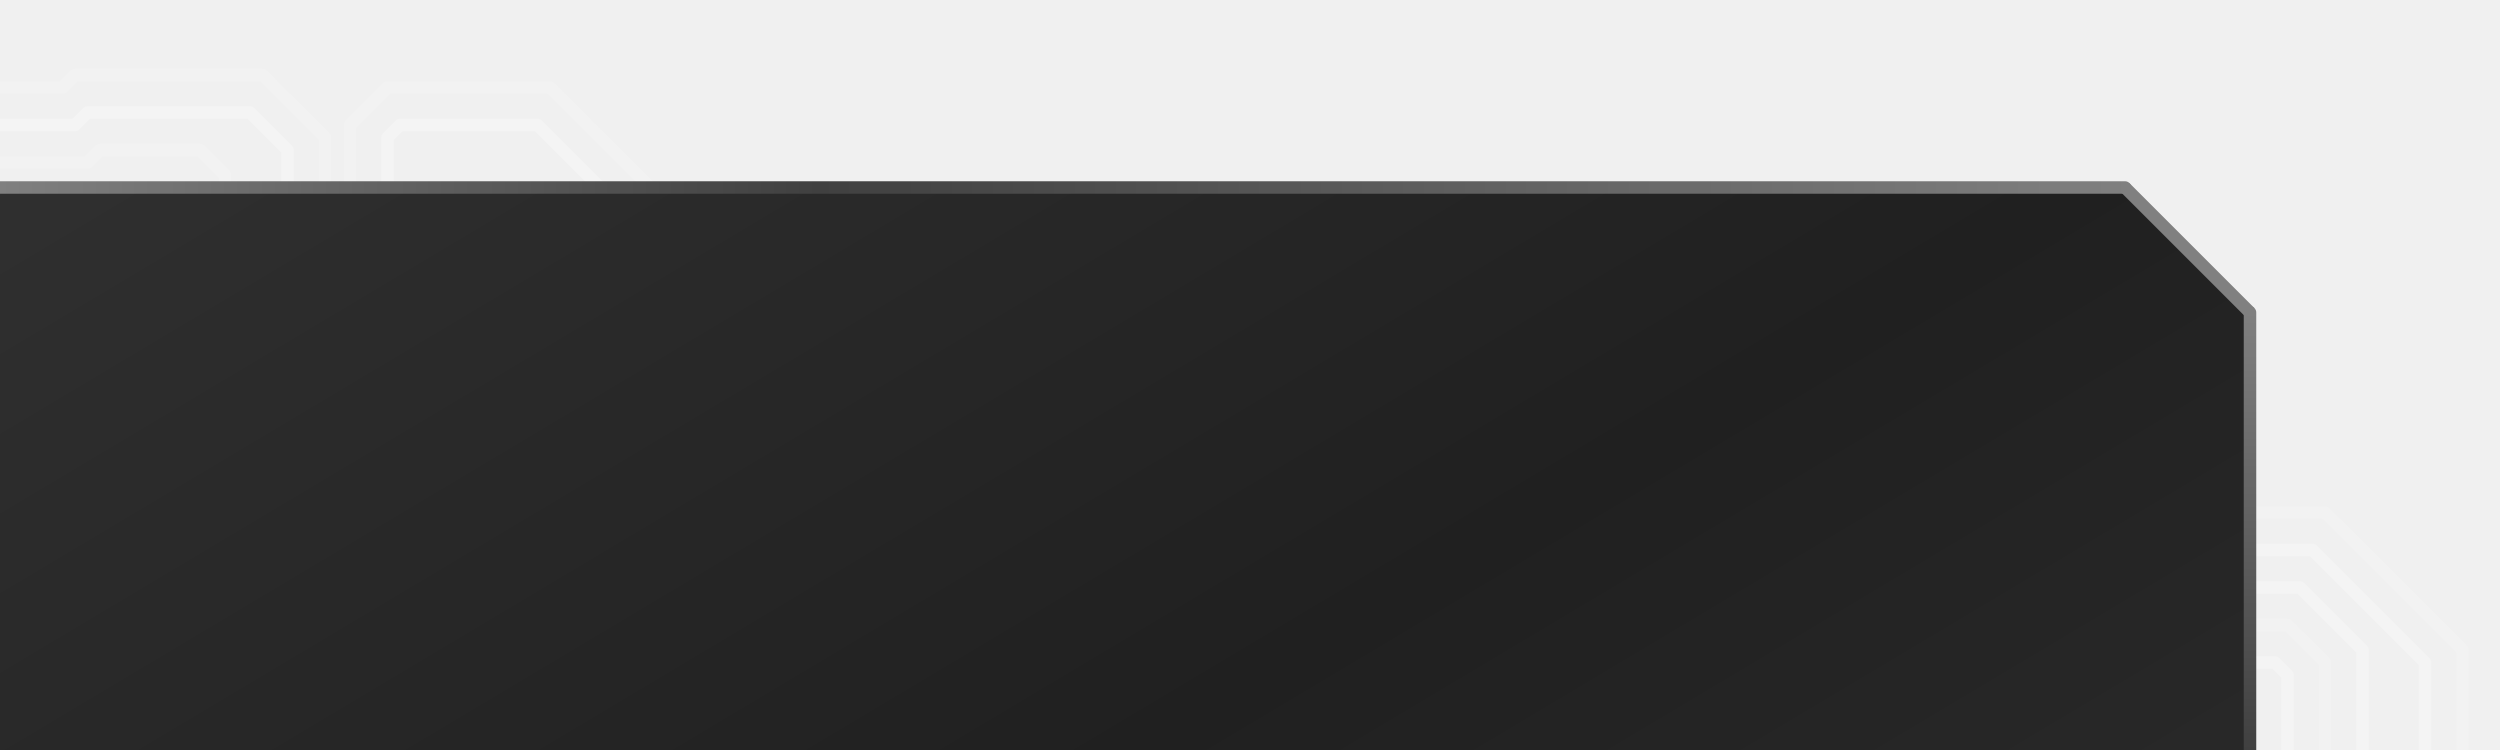
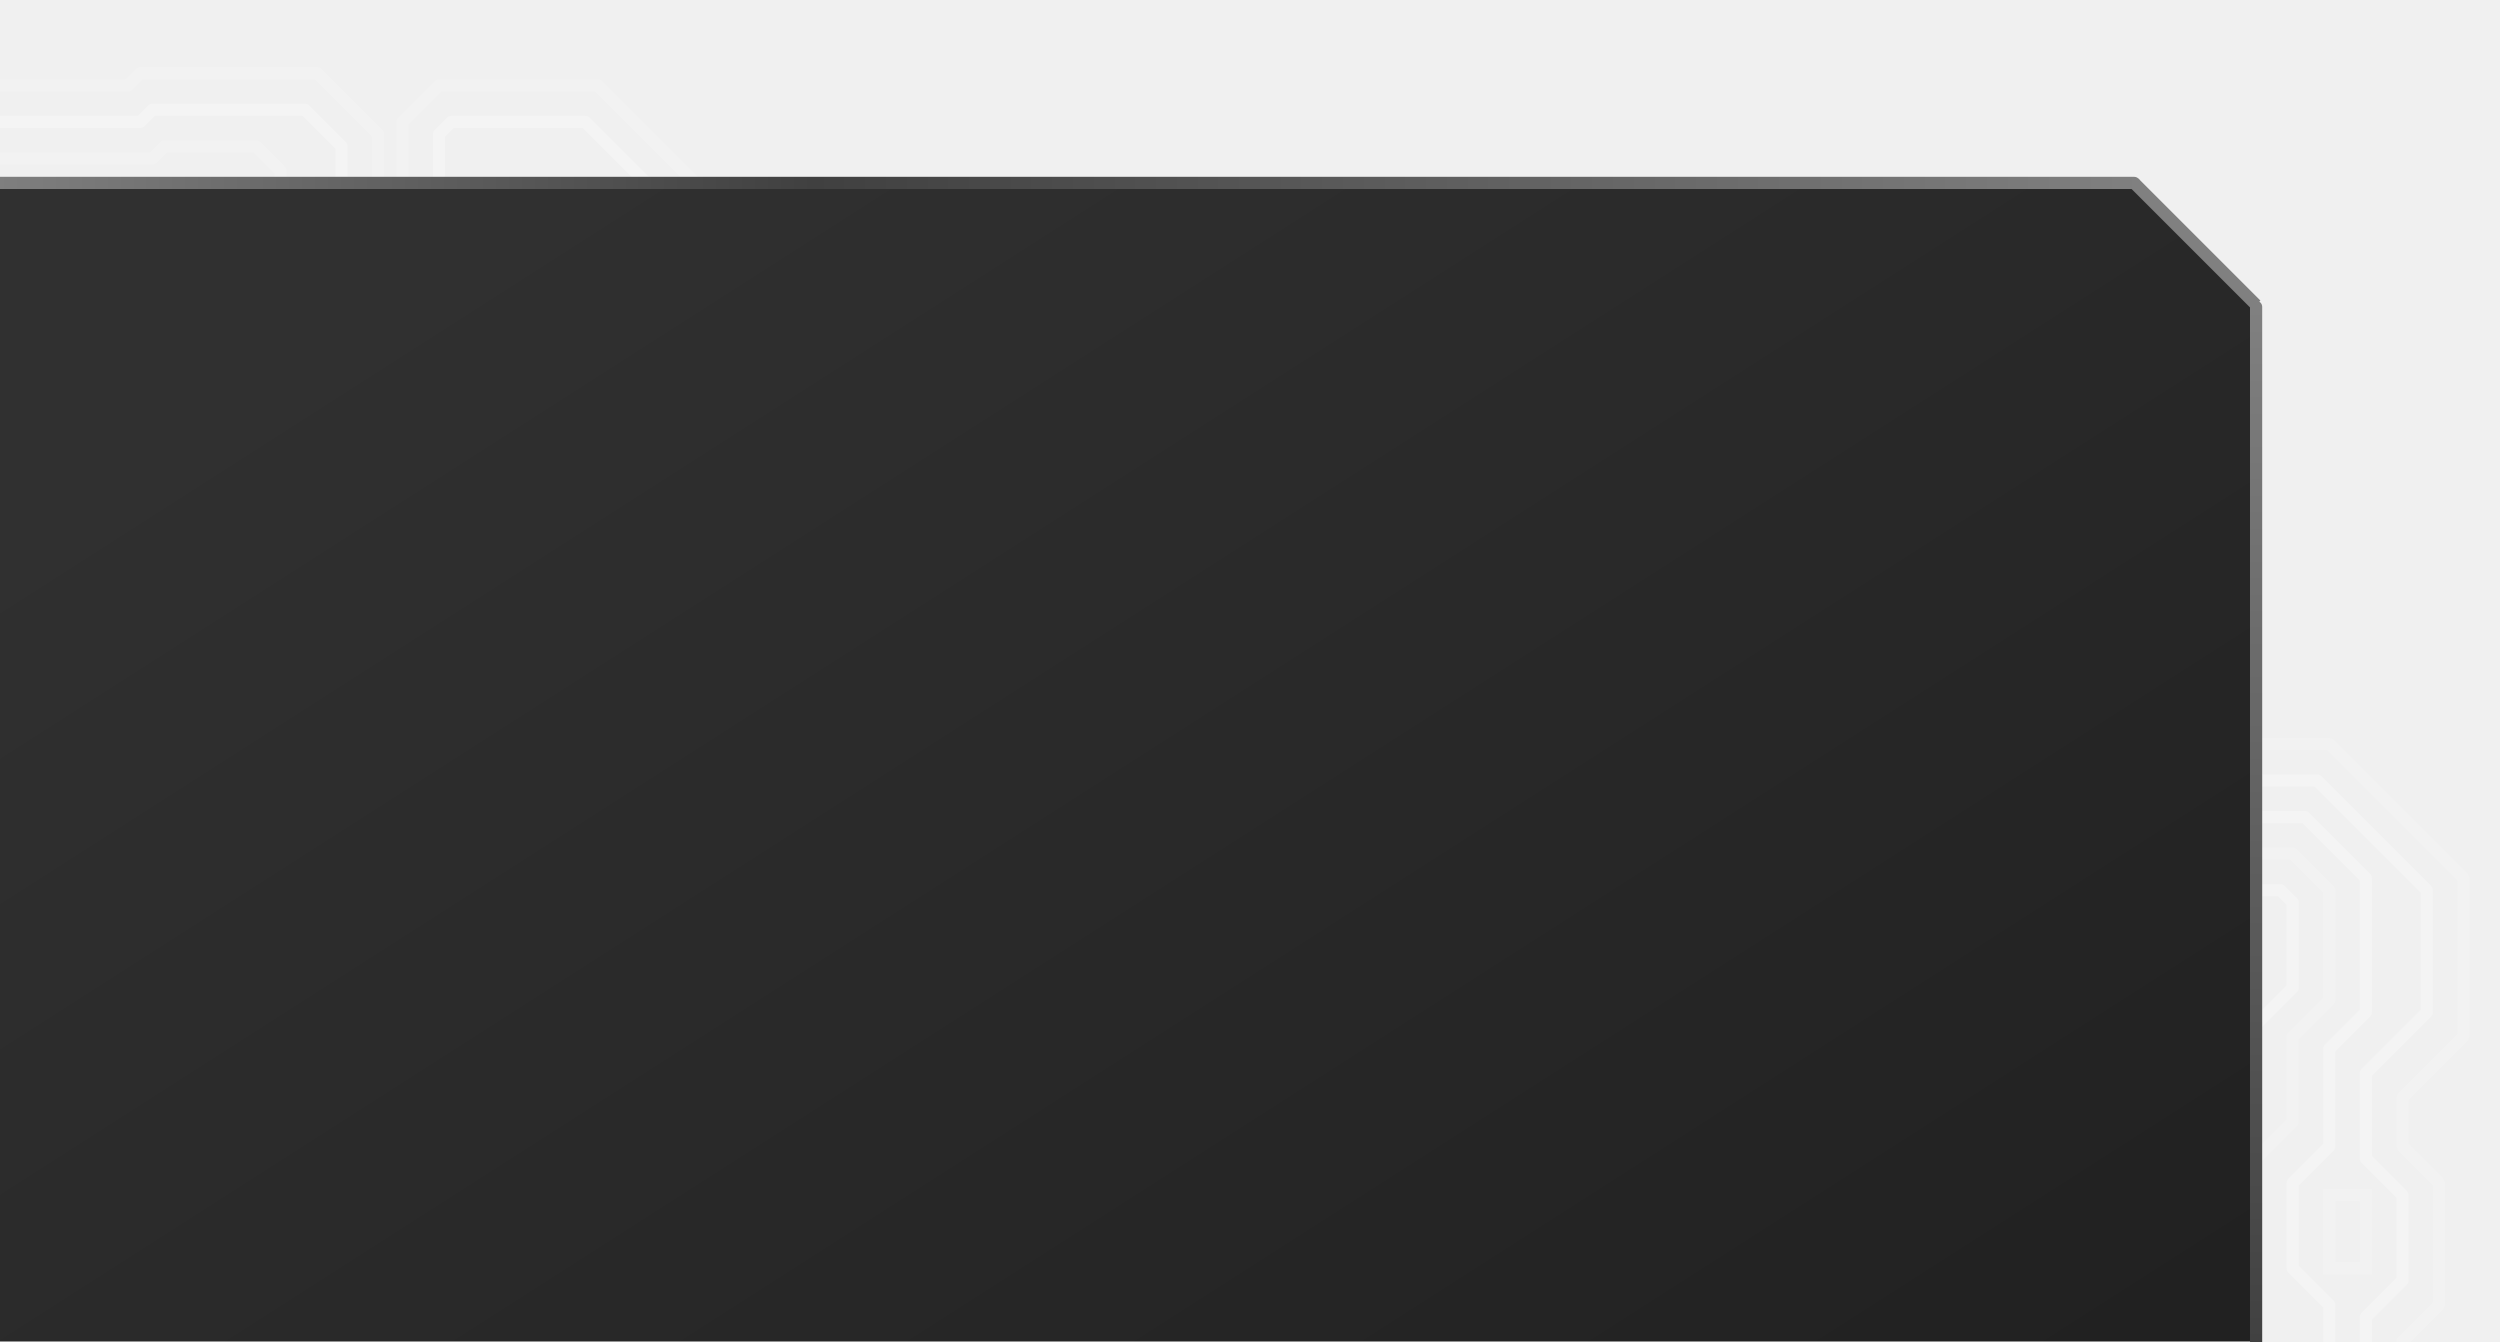
- <svg xmlns="http://www.w3.org/2000/svg" xmlns:xlink="http://www.w3.org/1999/xlink" width="200" height="60" id="svg2" version="1.1">
+ <svg xmlns="http://www.w3.org/2000/svg" xmlns:xlink="http://www.w3.org/1999/xlink" width="205" height="110" id="svg2" version="1.1">
  <defs id="defs4">
+     <linearGradient id="linearGradient21">
+       <stop style="stop-color:#303030;stop-opacity:1;" offset="0" id="stop19" />
+       <stop id="stop20" offset="0.979" style="stop-color:#202020;stop-opacity:1;" />
+       <stop style="stop-color:#303030;stop-opacity:1;" offset="1" id="stop21" />
+     </linearGradient>
+     <linearGradient id="linearGradient18">
+       <stop style="stop-color:#303030;stop-opacity:1;" offset="0" id="stop16" />
+       <stop id="stop17" offset="0.746" style="stop-color:#202020;stop-opacity:1;" />
+       <stop style="stop-color:#303030;stop-opacity:1;" offset="1" id="stop18" />
+     </linearGradient>
    <linearGradient id="linearGradient3822">
      <stop style="stop-color:#808080;stop-opacity:1;" offset="0" id="stop3824" />
      <stop id="stop3830" offset="0.384" style="stop-color:#404040;stop-opacity:1;" />
      <stop style="stop-color:#808080;stop-opacity:1;" offset="1" id="stop3826" />
    </linearGradient>
    <linearGradient id="linearGradient3808">
      <stop style="stop-color:#404040;stop-opacity:1;" offset="0" id="stop3810" />
      <stop style="stop-color:#808080;stop-opacity:1;" offset="1" id="stop3812" />
    </linearGradient>
    <linearGradient id="linearGradient3773">
      <stop style="stop-color:#303030;stop-opacity:1;" offset="0" id="stop3775" />
      <stop id="stop3781" offset="0.5" style="stop-color:#202020;stop-opacity:1;" />
      <stop style="stop-color:#303030;stop-opacity:1;" offset="1" id="stop3777" />
    </linearGradient>
    <linearGradient xlink:href="#linearGradient3773" id="linearGradient3779" x1="70" y1="922.362" x2="160" y2="1072.362" gradientUnits="userSpaceOnUse" />
    <linearGradient xlink:href="#linearGradient3808" id="linearGradient3814" x1="220" y1="70" x2="220" y2="40" gradientUnits="userSpaceOnUse" />
    <linearGradient xlink:href="#linearGradient3808" id="linearGradient3818" gradientUnits="userSpaceOnUse" x1="220" y1="70" x2="220" y2="40" gradientTransform="matrix(1,0,0,-2.000001,10,1132.362)" />
    <linearGradient xlink:href="#linearGradient3822" id="linearGradient3828" x1="-0.5" y1="30" x2="210.5" y2="30" gradientUnits="userSpaceOnUse" />
-     <linearGradient xlink:href="#linearGradient3822" id="linearGradient3097" gradientUnits="userSpaceOnUse" x1="41" y1="30" x2="210.5" y2="30" gradientTransform="matrix(1.005917,0,0,1,-41.2426,977.3622)" />
+     <linearGradient xlink:href="#linearGradient3822" id="linearGradient3097" gradientUnits="userSpaceOnUse" x1="34.774" y1="30.095" x2="210.688" y2="30.095" gradientTransform="matrix(1.005917,0,0,1,-41.2426,977.3622)" />
    <linearGradient xlink:href="#linearGradient3808" id="linearGradient3100" gradientUnits="userSpaceOnUse" gradientTransform="matrix(1,0,0,-2.000001,-31,1202.362)" x1="220" y1="70" x2="220" y2="40" />
-     <linearGradient xlink:href="#linearGradient3808" id="linearGradient3103" gradientUnits="userSpaceOnUse" x1="220" y1="70" x2="220" y2="40" gradientTransform="matrix(1,0,0,1.166667,-40,970.6956)" />
-     <linearGradient xlink:href="#linearGradient3773" id="linearGradient3108" gradientUnits="userSpaceOnUse" x1="70" y1="922.362" x2="160" y2="1072.362" gradientTransform="matrix(1.005587,0,0,1,-41.22905,65.00003)" />
+     <linearGradient xlink:href="#linearGradient3808" id="linearGradient3103" gradientUnits="userSpaceOnUse" x1="220" y1="87.262" x2="220" y2="40" gradientTransform="matrix(1,0,0,1.825058,-40,944.5224)" />
+     <linearGradient xlink:href="#linearGradient21" id="linearGradient3108" gradientUnits="userSpaceOnUse" x1="173.49" y1="901.48" x2="223.577" y2="1013.978" gradientTransform="matrix(1.005587,0,0,1.444493,-41.22905,-353.8736)" />
  </defs>
-   <g id="layer1" transform="translate(0,-992.3622)">
+   <g id="layer1" transform="translate(5,-992.3622)">
    <g id="g3803">
-       <path transform="translate(0,992.3622)" id="path3006" d="m 18,15 0,-1 -2,-2 -8,0 -1,1 -7,0" style="fill:none;fill-opacity:1;stroke:#ffffff;stroke-width:1;stroke-linecap:round;stroke-linejoin:round;stroke-miterlimit:4;stroke-opacity:0.125;stroke-dasharray:none;stroke-dashoffset:0" />
-       <path transform="translate(0,992.3622)" id="path3778" d="m 0,10 6,0 1,-1 13,0 3,3 0,3" style="fill:none;stroke:#ffffff;stroke-width:1;stroke-linecap:round;stroke-linejoin:round;stroke-miterlimit:4;stroke-opacity:0.251;stroke-dasharray:none;stroke-dashoffset:0" />
-       <path transform="translate(0,992.3622)" id="path3780" d="m 0,7 5,0 1,-1 15,0 5,5 0,4" style="fill:none;stroke:#ffffff;stroke-width:1;stroke-linecap:round;stroke-linejoin:round;stroke-miterlimit:4;stroke-opacity:0.125;stroke-dasharray:none;stroke-dashoffset:0" />
-       <path transform="translate(0,992.3622)" id="path3782" d="m 28,15 0,-5 3,-3 13,0 8,8" style="fill:none;stroke:#ffffff;stroke-width:1;stroke-linecap:round;stroke-linejoin:round;stroke-miterlimit:4;stroke-opacity:0.125;stroke-dasharray:none;stroke-dashoffset:0" />
-       <path transform="translate(0,992.3622)" id="path3784" d="m 31,15 0,-4 1,-1 11,0 5,5" style="fill:none;stroke:#ffffff;stroke-width:1;stroke-linecap:round;stroke-linejoin:round;stroke-miterlimit:4;stroke-opacity:0.251;stroke-dasharray:none;stroke-dashoffset:0" />
+       <path transform="translate(0,992.3622)" id="path3006" d="M 18,15 V 14 L 16,12 H 8.5 l -1,1 H -5" style="fill:none;fill-opacity:1;stroke:#ffffff;stroke-width:1;stroke-linecap:round;stroke-linejoin:round;stroke-miterlimit:4;stroke-dasharray:none;stroke-dashoffset:0;stroke-opacity:0.125" />
+       <path transform="translate(0,992.3622)" id="path3778" d="M -5,10 H 6.5 l 1,-1 H 20 l 3,3 v 3" style="fill:none;stroke:#ffffff;stroke-width:1;stroke-linecap:round;stroke-linejoin:round;stroke-miterlimit:4;stroke-dasharray:none;stroke-dashoffset:0;stroke-opacity:0.251" />
+       <path transform="translate(0,992.3622)" id="path3780" d="M -5,7 H 5.5 l 1,-1 H 21 l 5,5 v 4" style="fill:none;stroke:#ffffff;stroke-width:1;stroke-linecap:round;stroke-linejoin:round;stroke-miterlimit:4;stroke-dasharray:none;stroke-dashoffset:0;stroke-opacity:0.125" />
+       <path transform="translate(0,992.3622)" id="path3782" d="m 28,15 v -5 l 3,-3 h 13 l 8,8" style="fill:none;stroke:#ffffff;stroke-width:1;stroke-linecap:round;stroke-linejoin:round;stroke-miterlimit:4;stroke-dasharray:none;stroke-dashoffset:0;stroke-opacity:0.125" />
+       <path transform="translate(0,992.3622)" id="path3784" d="m 31,15 v -4 l 1,-1 h 11 l 5,5" style="fill:none;stroke:#ffffff;stroke-width:1;stroke-linecap:round;stroke-linejoin:round;stroke-miterlimit:4;stroke-dasharray:none;stroke-dashoffset:0;stroke-opacity:0.251" />
    </g>
-     <g id="g3796" transform="translate(1,0)">
-       <path transform="translate(0,992.3622)" id="path3786" d="m 179,53 2,0 1,1 0,6" style="fill:none;stroke:#ffffff;stroke-width:1;stroke-linecap:round;stroke-linejoin:round;stroke-miterlimit:4;stroke-opacity:0.251;stroke-dasharray:none;stroke-dashoffset:0" />
-       <path transform="translate(0,992.3622)" id="path3788" d="m 179,50 3,0 3,3 0,7" style="fill:none;stroke:#ffffff;stroke-width:1;stroke-linecap:round;stroke-linejoin:round;stroke-miterlimit:4;stroke-opacity:0.125;stroke-dasharray:none;stroke-dashoffset:0" />
-       <path transform="translate(0,992.3622)" id="path3790" d="m 179,47 4,0 5,5 0,8" style="fill:none;stroke:#ffffff;stroke-width:1;stroke-linecap:round;stroke-linejoin:round;stroke-miterlimit:4;stroke-opacity:0.251;stroke-dasharray:none;stroke-dashoffset:0" />
-       <path transform="translate(0,992.3622)" id="path3792" d="m 179,44 5,0 9,9 0,7" style="fill:none;stroke:#ffffff;stroke-width:1;stroke-linecap:round;stroke-linejoin:round;stroke-miterlimit:4;stroke-opacity:0.251;stroke-dasharray:none;stroke-dashoffset:0" />
-       <path transform="translate(0,992.3622)" id="path3794" d="m 179,41 6,0 11,11 0,8" style="fill:none;stroke:#ffffff;stroke-width:1;stroke-linecap:round;stroke-linejoin:round;stroke-miterlimit:4;stroke-opacity:0.125;stroke-dasharray:none;stroke-dashoffset:0" />
+     <g id="g3796" transform="translate(1)">
+       <path transform="translate(0,992.3622)" id="path3786" d="m 179,73 h 2 l 1,1 v 7 l -1,1 -2,2" style="fill:none;stroke:#ffffff;stroke-width:1;stroke-linecap:round;stroke-linejoin:round;stroke-miterlimit:4;stroke-dasharray:none;stroke-dashoffset:0;stroke-opacity:0.251" />
+       <path transform="translate(0,992.3622)" id="path3788" d="m 179,70 h 3 l 3,3 v 9 l -3,3 v 7 l -3,3" style="fill:none;stroke:#ffffff;stroke-width:1;stroke-linecap:round;stroke-linejoin:round;stroke-miterlimit:4;stroke-dasharray:none;stroke-dashoffset:0;stroke-opacity:0.125" />
+       <path transform="translate(0,992.3622)" id="path3790" d="m 179,67 h 4 l 5,5 v 11 l -3,3 v 8 l -3,3 v 7 l 3,3 v 3" style="fill:none;stroke:#ffffff;stroke-width:1;stroke-linecap:round;stroke-linejoin:round;stroke-miterlimit:4;stroke-dasharray:none;stroke-dashoffset:0;stroke-opacity:0.251" />
+       <path transform="translate(0,992.3622)" id="path3792" d="m 179,64 h 5 l 9,9 v 10 l -5,5 v 7 l 3,3 v 7 l -3,3 v 2" style="fill:none;stroke:#ffffff;stroke-width:1;stroke-linecap:round;stroke-linejoin:round;stroke-miterlimit:4;stroke-dasharray:none;stroke-dashoffset:0;stroke-opacity:0.251" />
+       <path transform="translate(0,992.3622)" id="path3794" d="m 179,61 h 6 l 11,11 v 13 l -5,5 v 4 l 3,3 v 10 l -3,3" style="fill:none;stroke:#ffffff;stroke-width:1;stroke-linecap:round;stroke-linejoin:bevel;stroke-miterlimit:4;stroke-dasharray:none;stroke-dashoffset:0;stroke-opacity:0.125" />
+       <path id="rect1" style="opacity:1;fill:none;stroke:#ffffff;stroke-width:1;stroke-linecap:round;stroke-linejoin:miter;stroke-miterlimit:4;stroke-dasharray:none;stroke-opacity:0.125" transform="translate(-1)" d="m 186,1090.362 h 3 v 6 h -3 z" />
    </g>
-     <path style="fill:url(#linearGradient3108);fill-opacity:1;stroke:none" d="m 0,1007.362 169.944,0 10.056,10 0,35 c -60,0 -120,0 -180,0 z" id="path3003" />
+     <path style="fill:url(#linearGradient3108);stroke:none;stroke-width:0;stroke-dasharray:none" d="m -5,1007.291 175,0.071 10,10 v 85 H -5 Z" id="path3003" />
    <path style="fill:none;stroke:#808080;stroke-opacity:1" d="m 170,1007.362 10,10" id="path3802" />
-     <path style="fill:none;stroke:url(#linearGradient3103);stroke-width:1;stroke-linecap:round;stroke-linejoin:bevel;stroke-miterlimit:4;stroke-opacity:1;stroke-dasharray:none;stroke-dashoffset:0" d="m 180,1017.362 0,35" id="path3806" />
-     <path style="fill:none;stroke:url(#linearGradient3097);stroke-width:1;stroke-linecap:round;stroke-linejoin:bevel;stroke-miterlimit:4;stroke-opacity:1;stroke-dasharray:none;stroke-dashoffset:0" d="m 0,1007.362 170,0" id="path3820" />
+     <path style="fill:none;stroke:url(#linearGradient3103);stroke-width:1;stroke-linecap:round;stroke-linejoin:bevel;stroke-miterlimit:4;stroke-dasharray:none;stroke-dashoffset:0;stroke-opacity:1;image-rendering:auto" d="m 180,1017.525 v 84.838" id="path3806" />
+     <path style="fill:none;stroke:url(#linearGradient3097);stroke-width:1;stroke-linecap:round;stroke-linejoin:bevel;stroke-miterlimit:4;stroke-dasharray:none;stroke-dashoffset:0;stroke-opacity:1" d="M -5,1007.362 H 170" id="path3820" />
  </g>
</svg>
